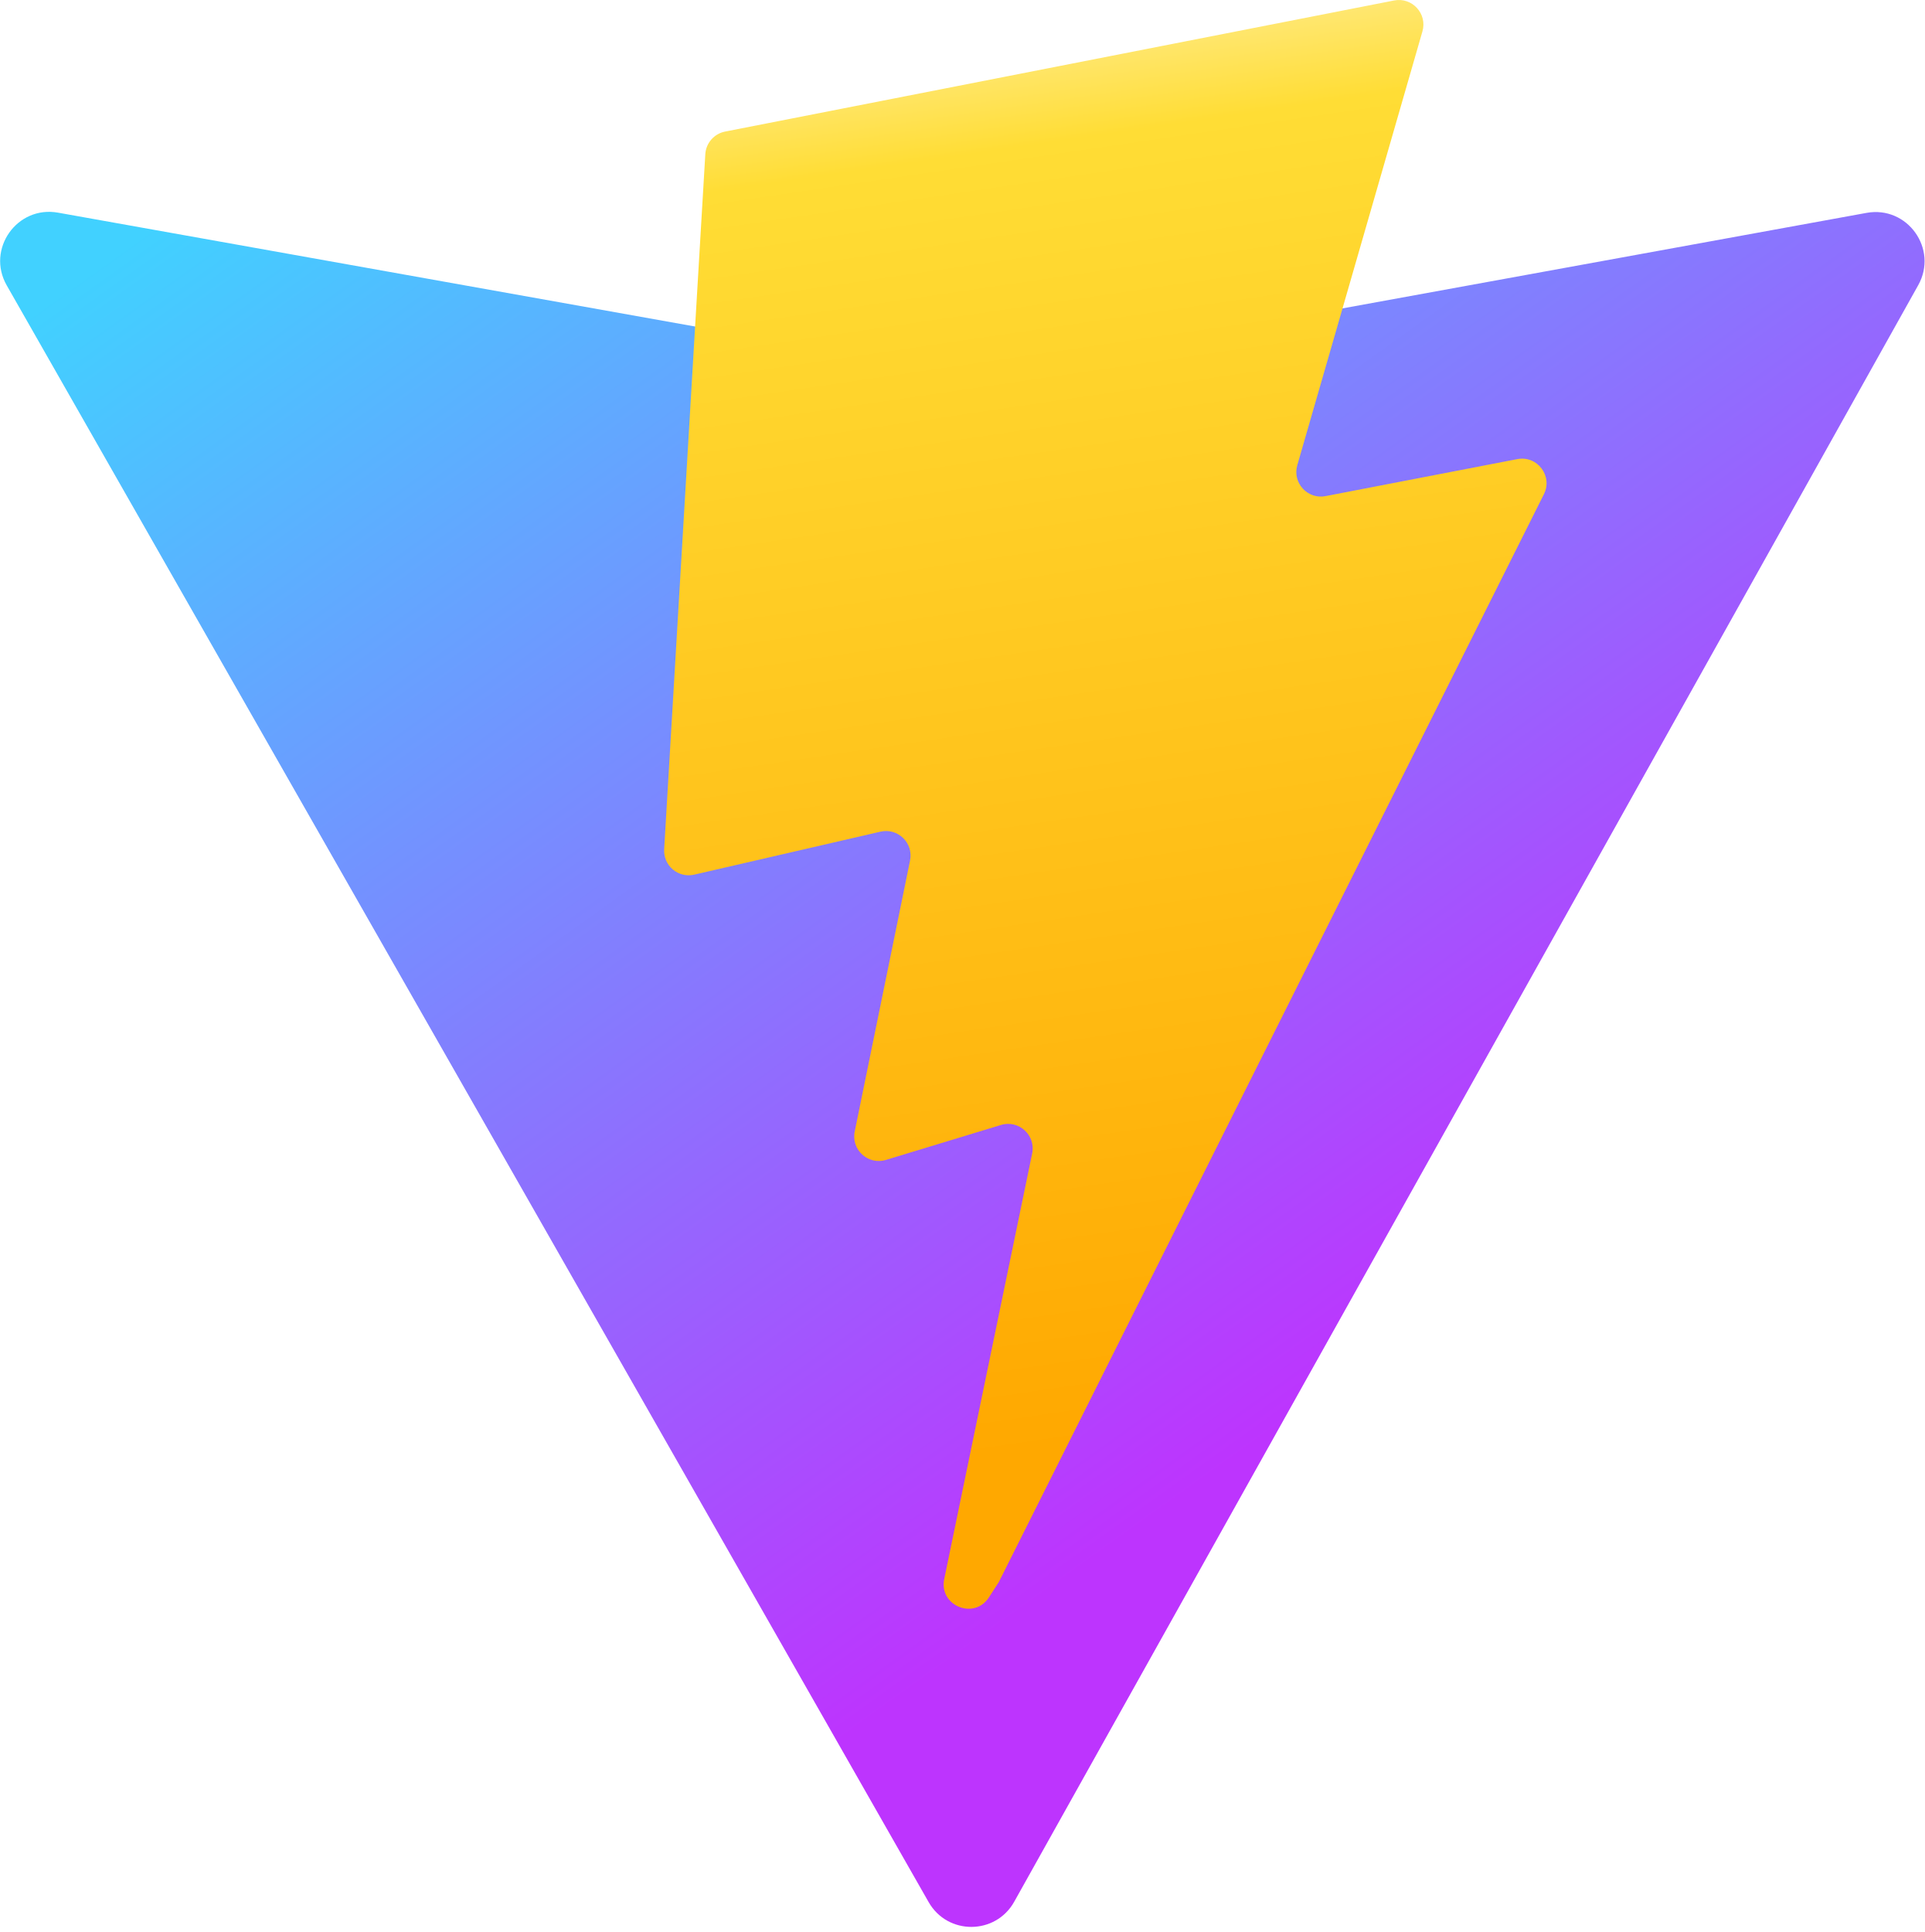
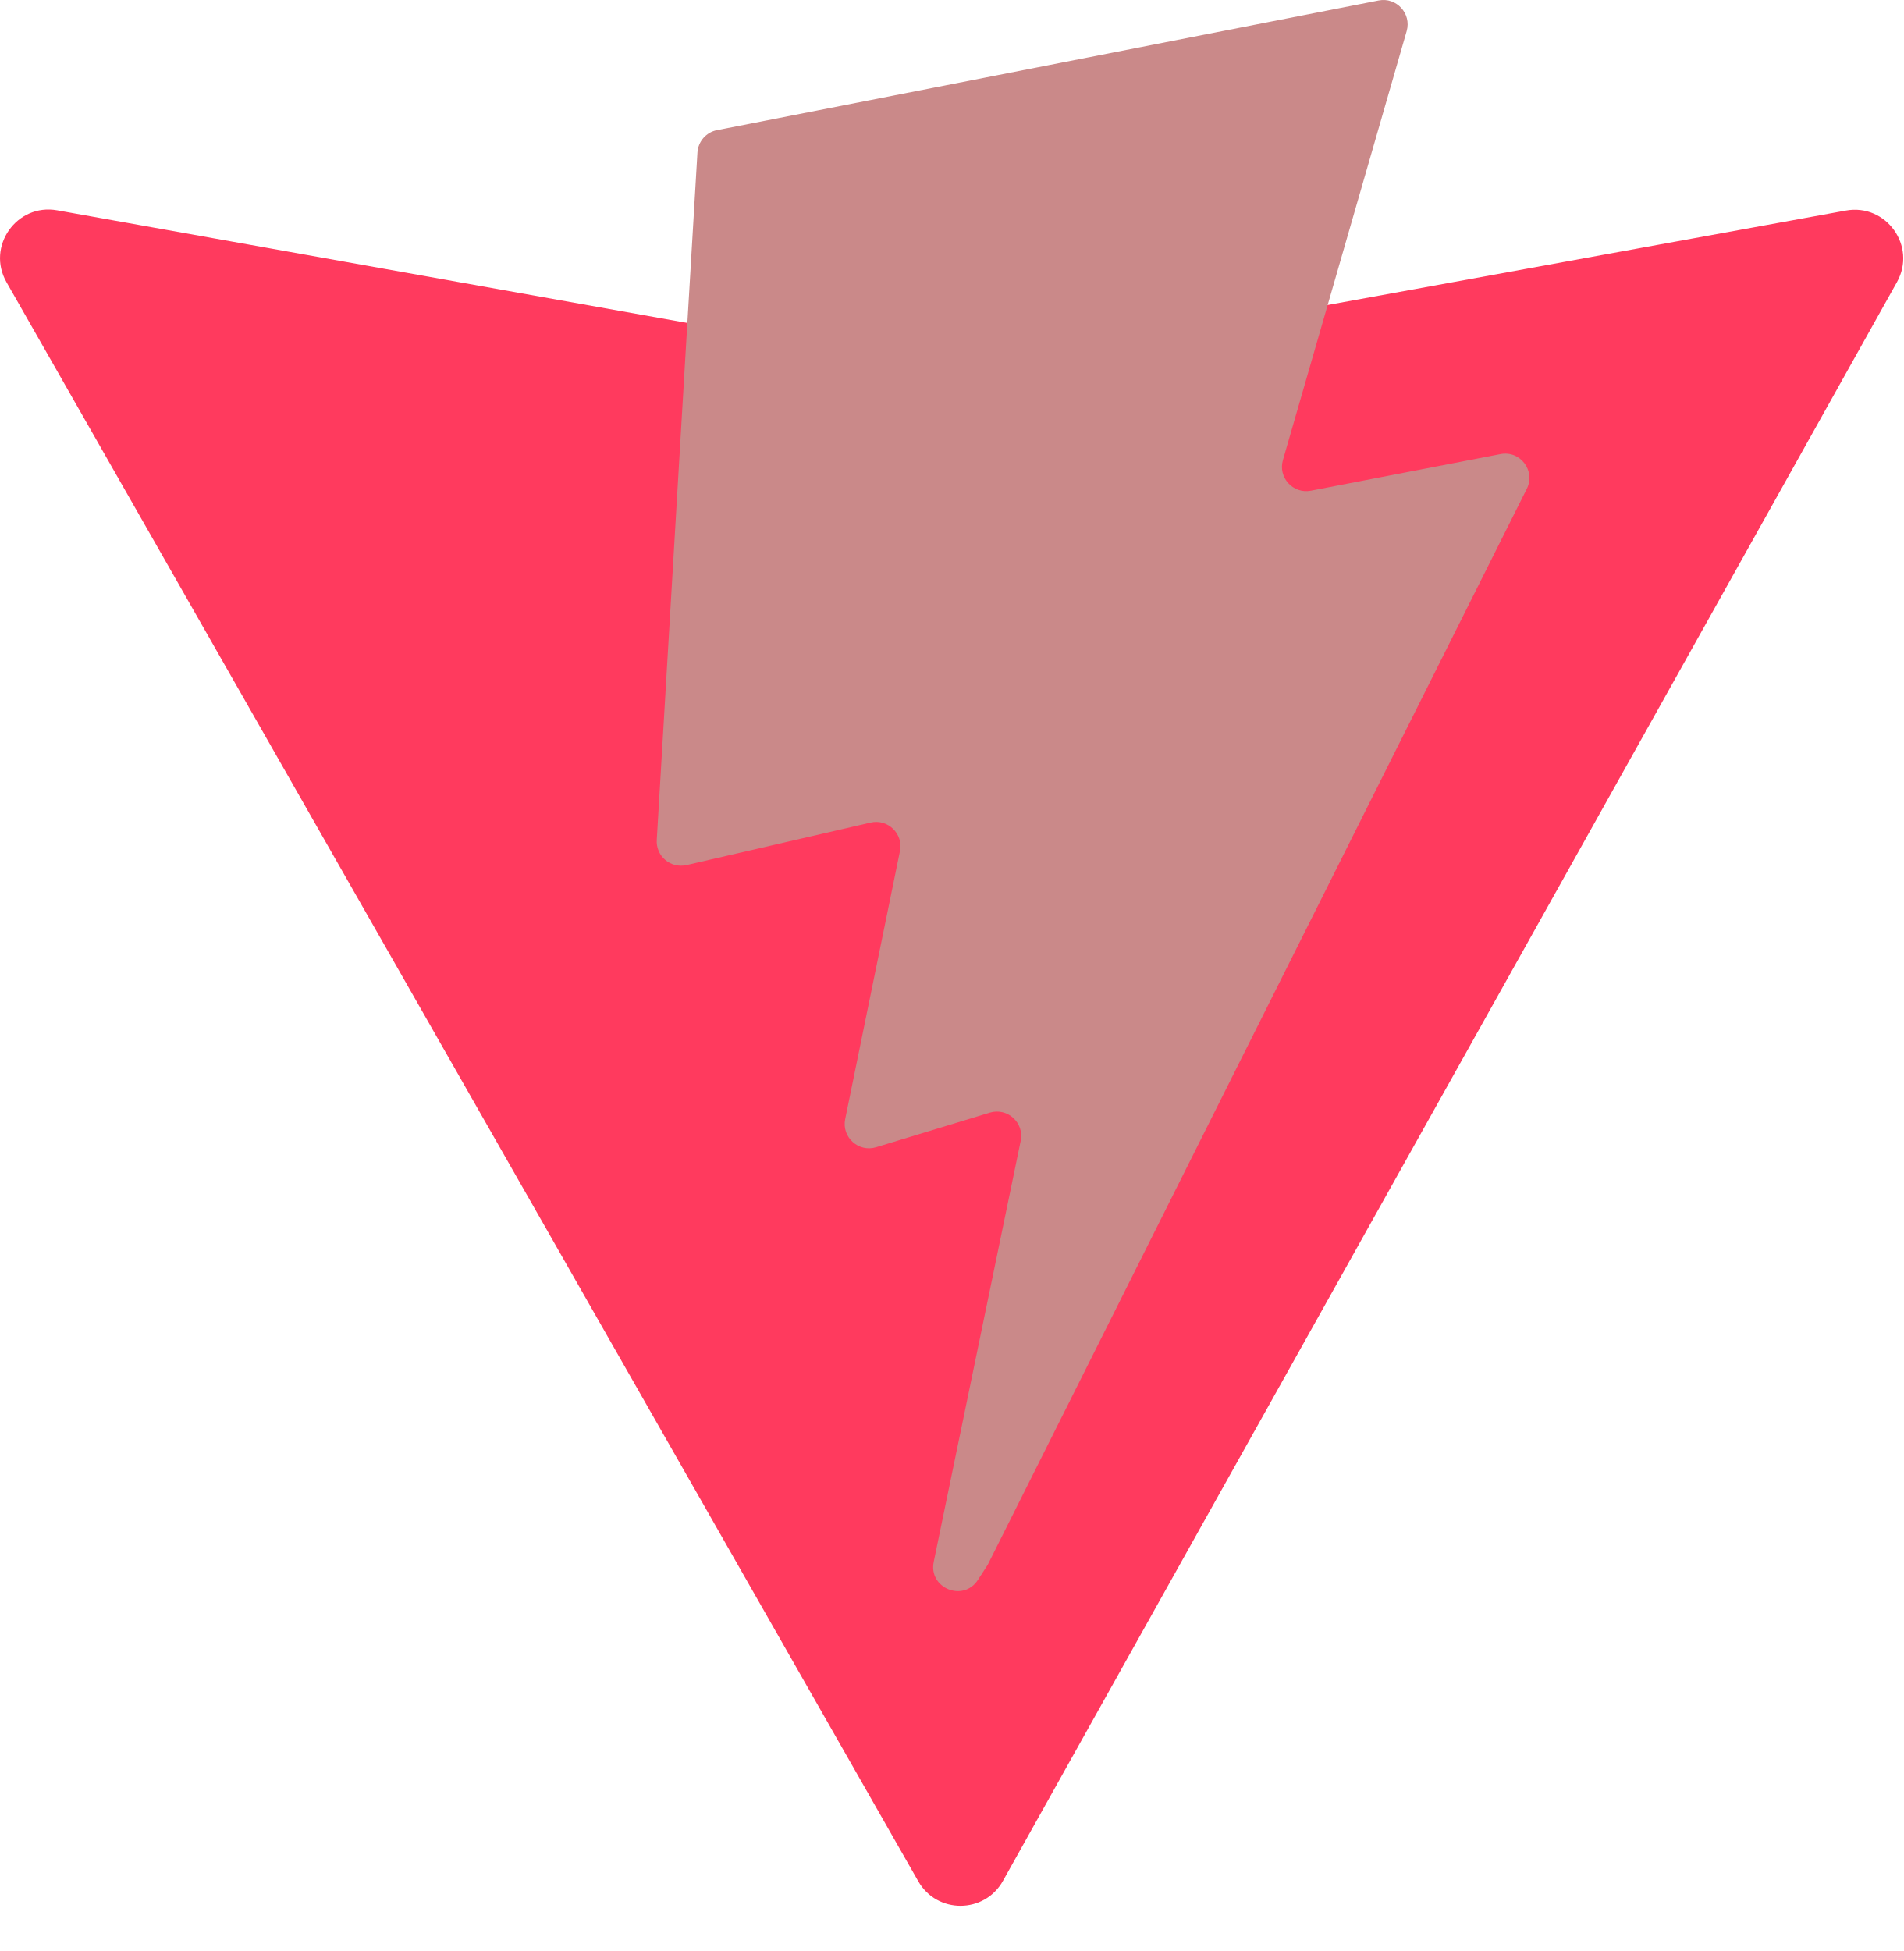
- <svg xmlns="http://www.w3.org/2000/svg" aria-hidden="true" role="img" class="iconify iconify--logos" width="31.88" height="32" preserveAspectRatio="xMidYMid meet" viewBox="0 0 256 257">
+ <svg xmlns="http://www.w3.org/2000/svg" width="40" height="41" viewBox="0 0 40 41" fill="none">
+   <path d="M39.868 5.928L21.078 39.528C20.69 40.221 19.693 40.225 19.299 39.535L0.137 5.931C-0.292 5.179 0.351 4.267 1.203 4.42L20.014 7.782C20.134 7.803 20.256 7.803 20.376 7.781L38.793 4.425C39.643 4.27 40.289 5.174 39.868 5.928Z" fill="url(#paint0_linear_308_202)" />
+   <path d="M28.975 0.01L15.069 2.735C14.958 2.756 14.858 2.814 14.783 2.9C14.709 2.985 14.665 3.092 14.658 3.205L13.803 17.652C13.798 17.731 13.812 17.81 13.843 17.883C13.874 17.956 13.922 18.021 13.983 18.072C14.043 18.123 14.115 18.16 14.192 18.178C14.269 18.197 14.35 18.197 14.427 18.18L18.299 17.286C18.661 17.203 18.988 17.522 18.914 17.886L17.763 23.518C17.686 23.897 18.042 24.221 18.412 24.109L20.803 23.382C21.174 23.27 21.53 23.595 21.452 23.974L19.624 32.821C19.509 33.375 20.246 33.676 20.552 33.202L20.758 32.885L32.088 10.273C32.278 9.894 31.951 9.462 31.535 9.543L27.55 10.312C27.176 10.384 26.857 10.035 26.963 9.669L29.564 0.653C29.669 0.285 29.349 -0.064 28.975 0.01Z" fill="url(#paint1_linear_308_202)" />
  <defs>
-     <linearGradient id="IconifyId1813088fe1fbc01fb466" x1="-.828%" x2="57.636%" y1="7.652%" y2="78.411%">
-       <stop offset="0%" stop-color="#41D1FF" />
-       <stop offset="100%" stop-color="#BD34FE" />
+     <linearGradient id="paint0_linear_308_202" x1="-33.12" y1="277.176" x2="1993.37" y2="3029.32" gradientUnits="userSpaceOnUse">
+       <stop stop-color="#FF3A5E" />
+       <stop offset="1" stop-color="#FF3A5E" />
    </linearGradient>
-     <linearGradient id="IconifyId1813088fe1fbc01fb467" x1="43.376%" x2="50.316%" y1="2.242%" y2="89.03%">
-       <stop offset="0%" stop-color="#FFEA83" />
-       <stop offset="8.333%" stop-color="#FFDD35" />
-       <stop offset="100%" stop-color="#FFA800" />
+     <linearGradient id="paint1_linear_308_202" x1="809.397" y1="74.967" x2="1226.28" y2="2934.72" gradientUnits="userSpaceOnUse">
+       <stop stop-color="#CA8989" />
+       <stop offset="0.354" stop-color="#38279F" />
+       <stop offset="1" />
+       <stop offset="1" stop-color="#2F2281" />
    </linearGradient>
  </defs>
-   <path fill="url(#IconifyId1813088fe1fbc01fb466)" d="M255.153 37.938L134.897 252.976c-2.483 4.44-8.862 4.466-11.382.048L.875 37.958c-2.746-4.814 1.371-10.646 6.827-9.67l120.385 21.517a6.537 6.537 0 0 0 2.322-.004l117.867-21.483c5.438-.991 9.574 4.796 6.877 9.62Z" />
-   <path fill="url(#IconifyId1813088fe1fbc01fb467)" d="M185.432.063L96.44 17.501a3.268 3.268 0 0 0-2.634 3.014l-5.474 92.456a3.268 3.268 0 0 0 3.997 3.378l24.777-5.718c2.318-.535 4.413 1.507 3.936 3.838l-7.361 36.047c-.495 2.426 1.782 4.5 4.151 3.78l15.304-4.649c2.372-.72 4.652 1.36 4.15 3.788l-11.698 56.621c-.732 3.542 3.979 5.473 5.943 2.437l1.313-2.028l72.516-144.72c1.215-2.423-.88-5.186-3.54-4.672l-25.505 4.922c-2.396.462-4.435-1.77-3.759-4.114l16.646-57.705c.677-2.35-1.37-4.583-3.769-4.113Z" />
</svg>
